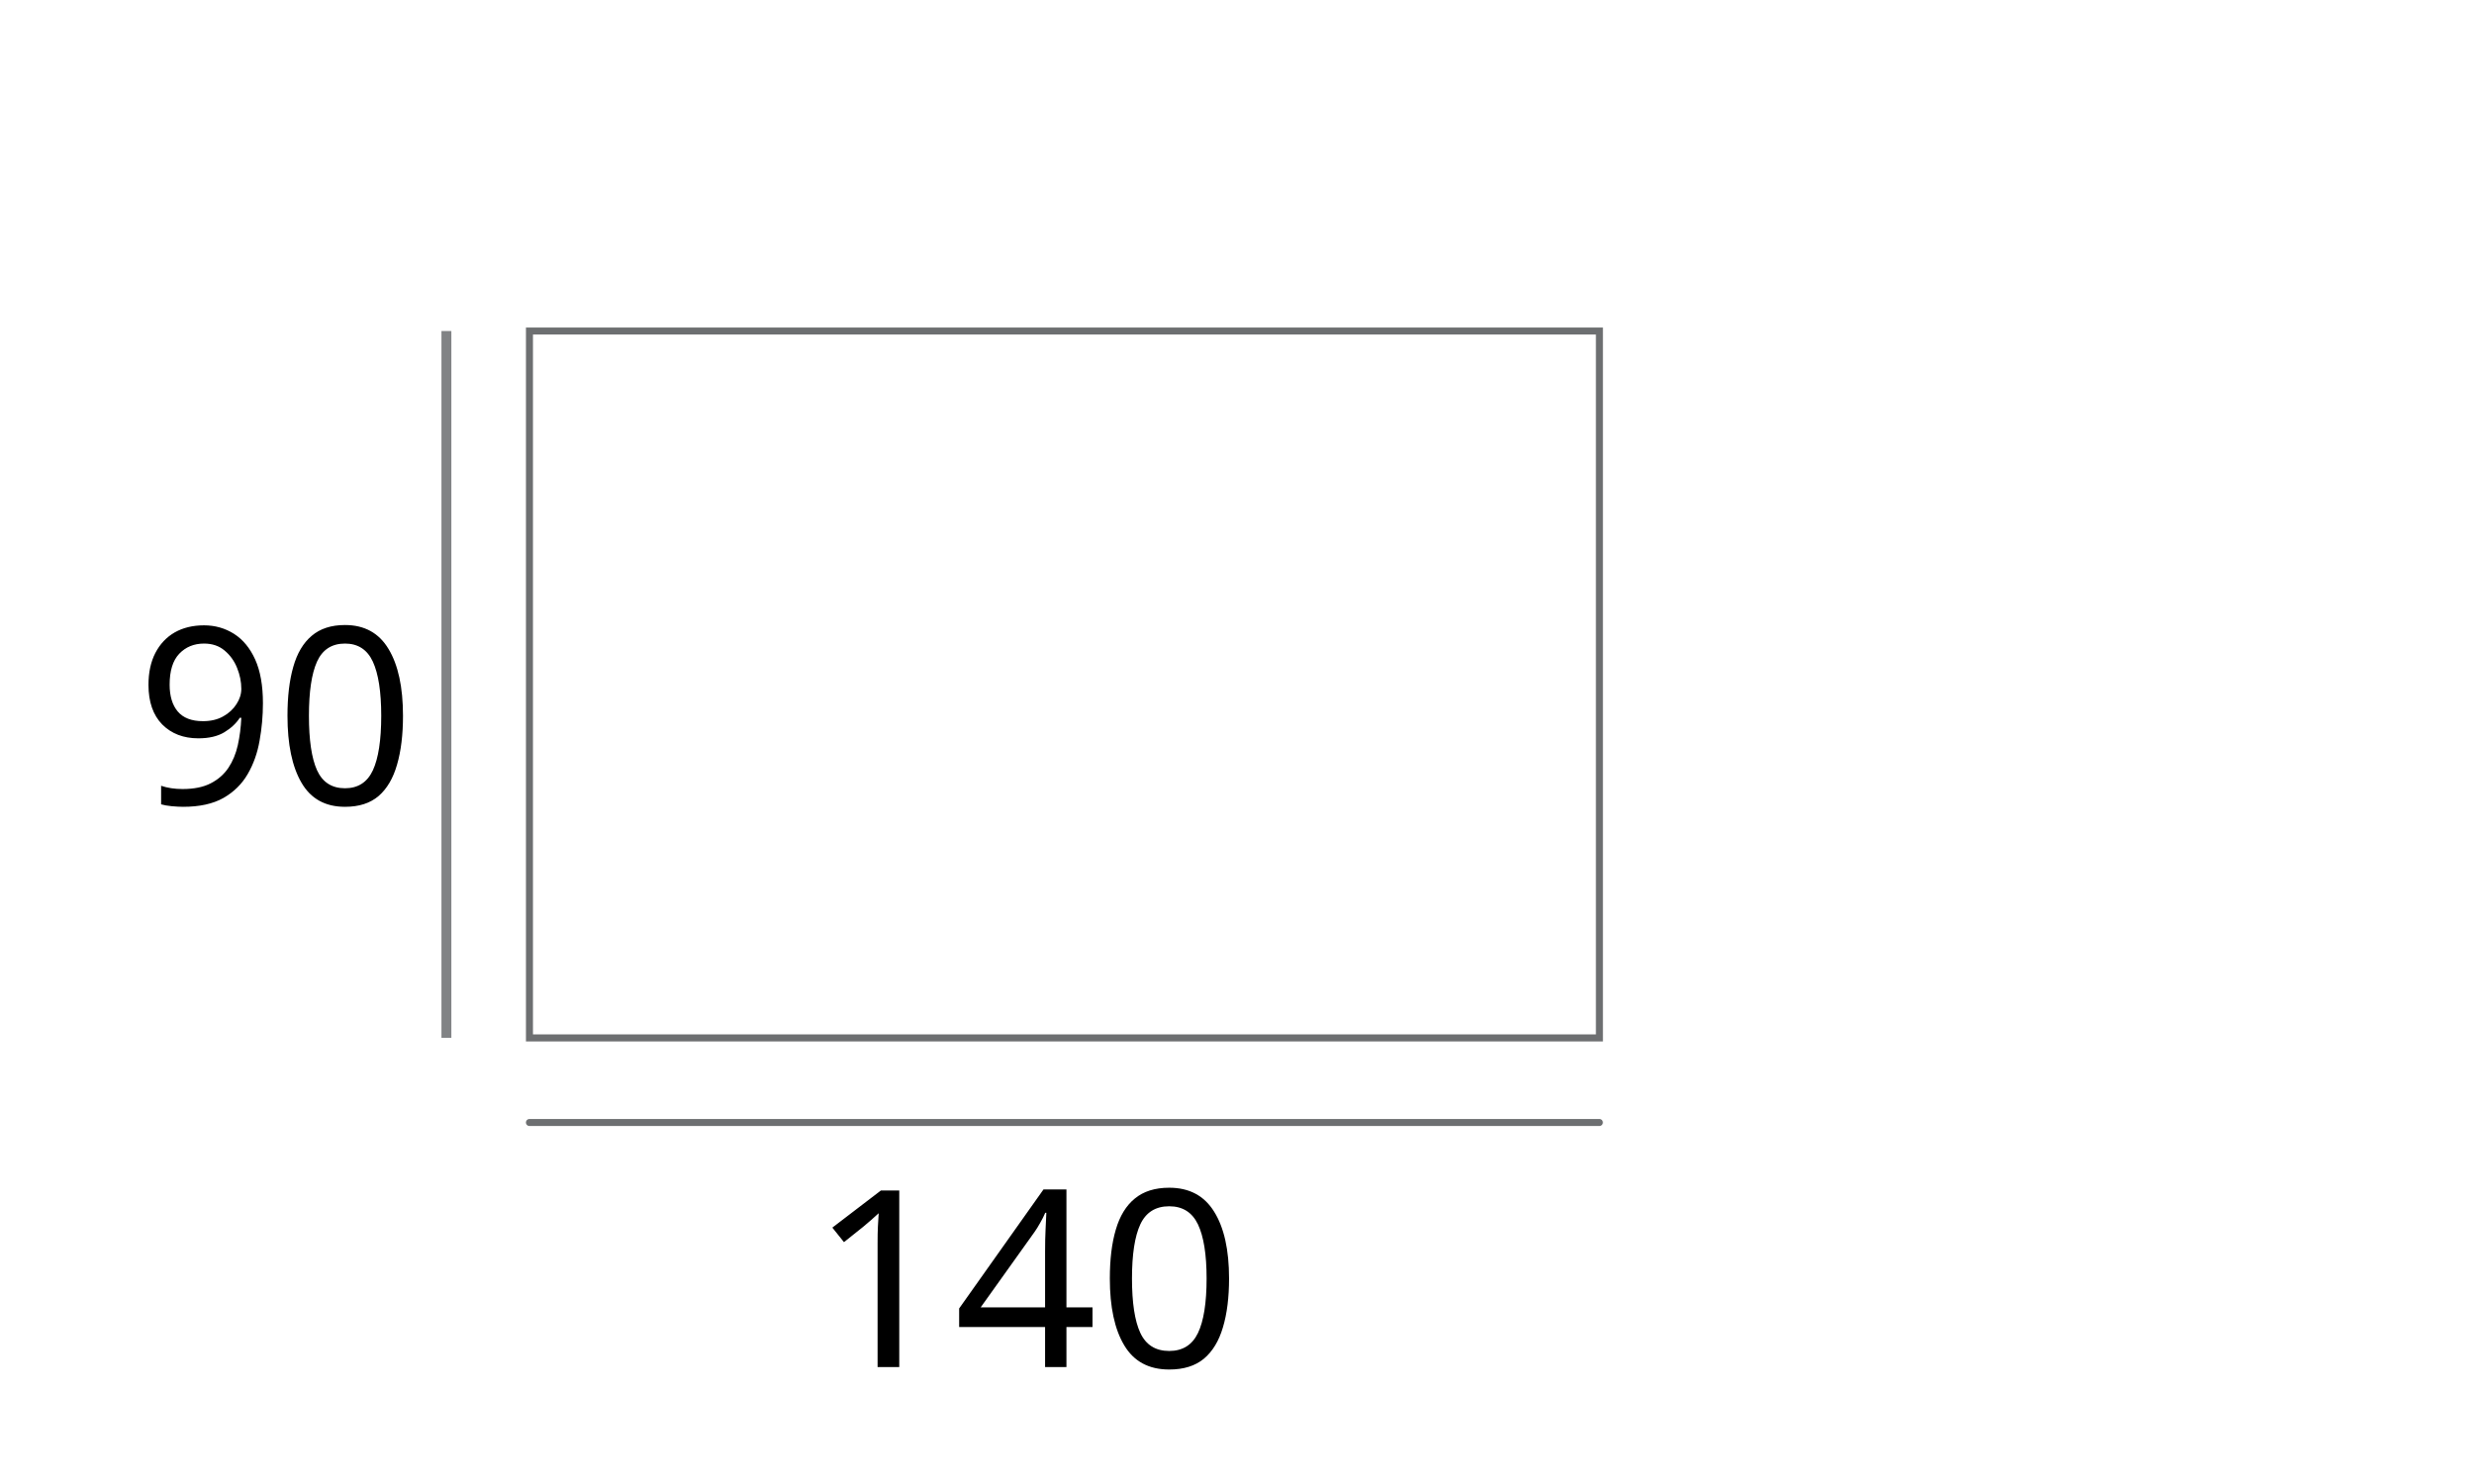
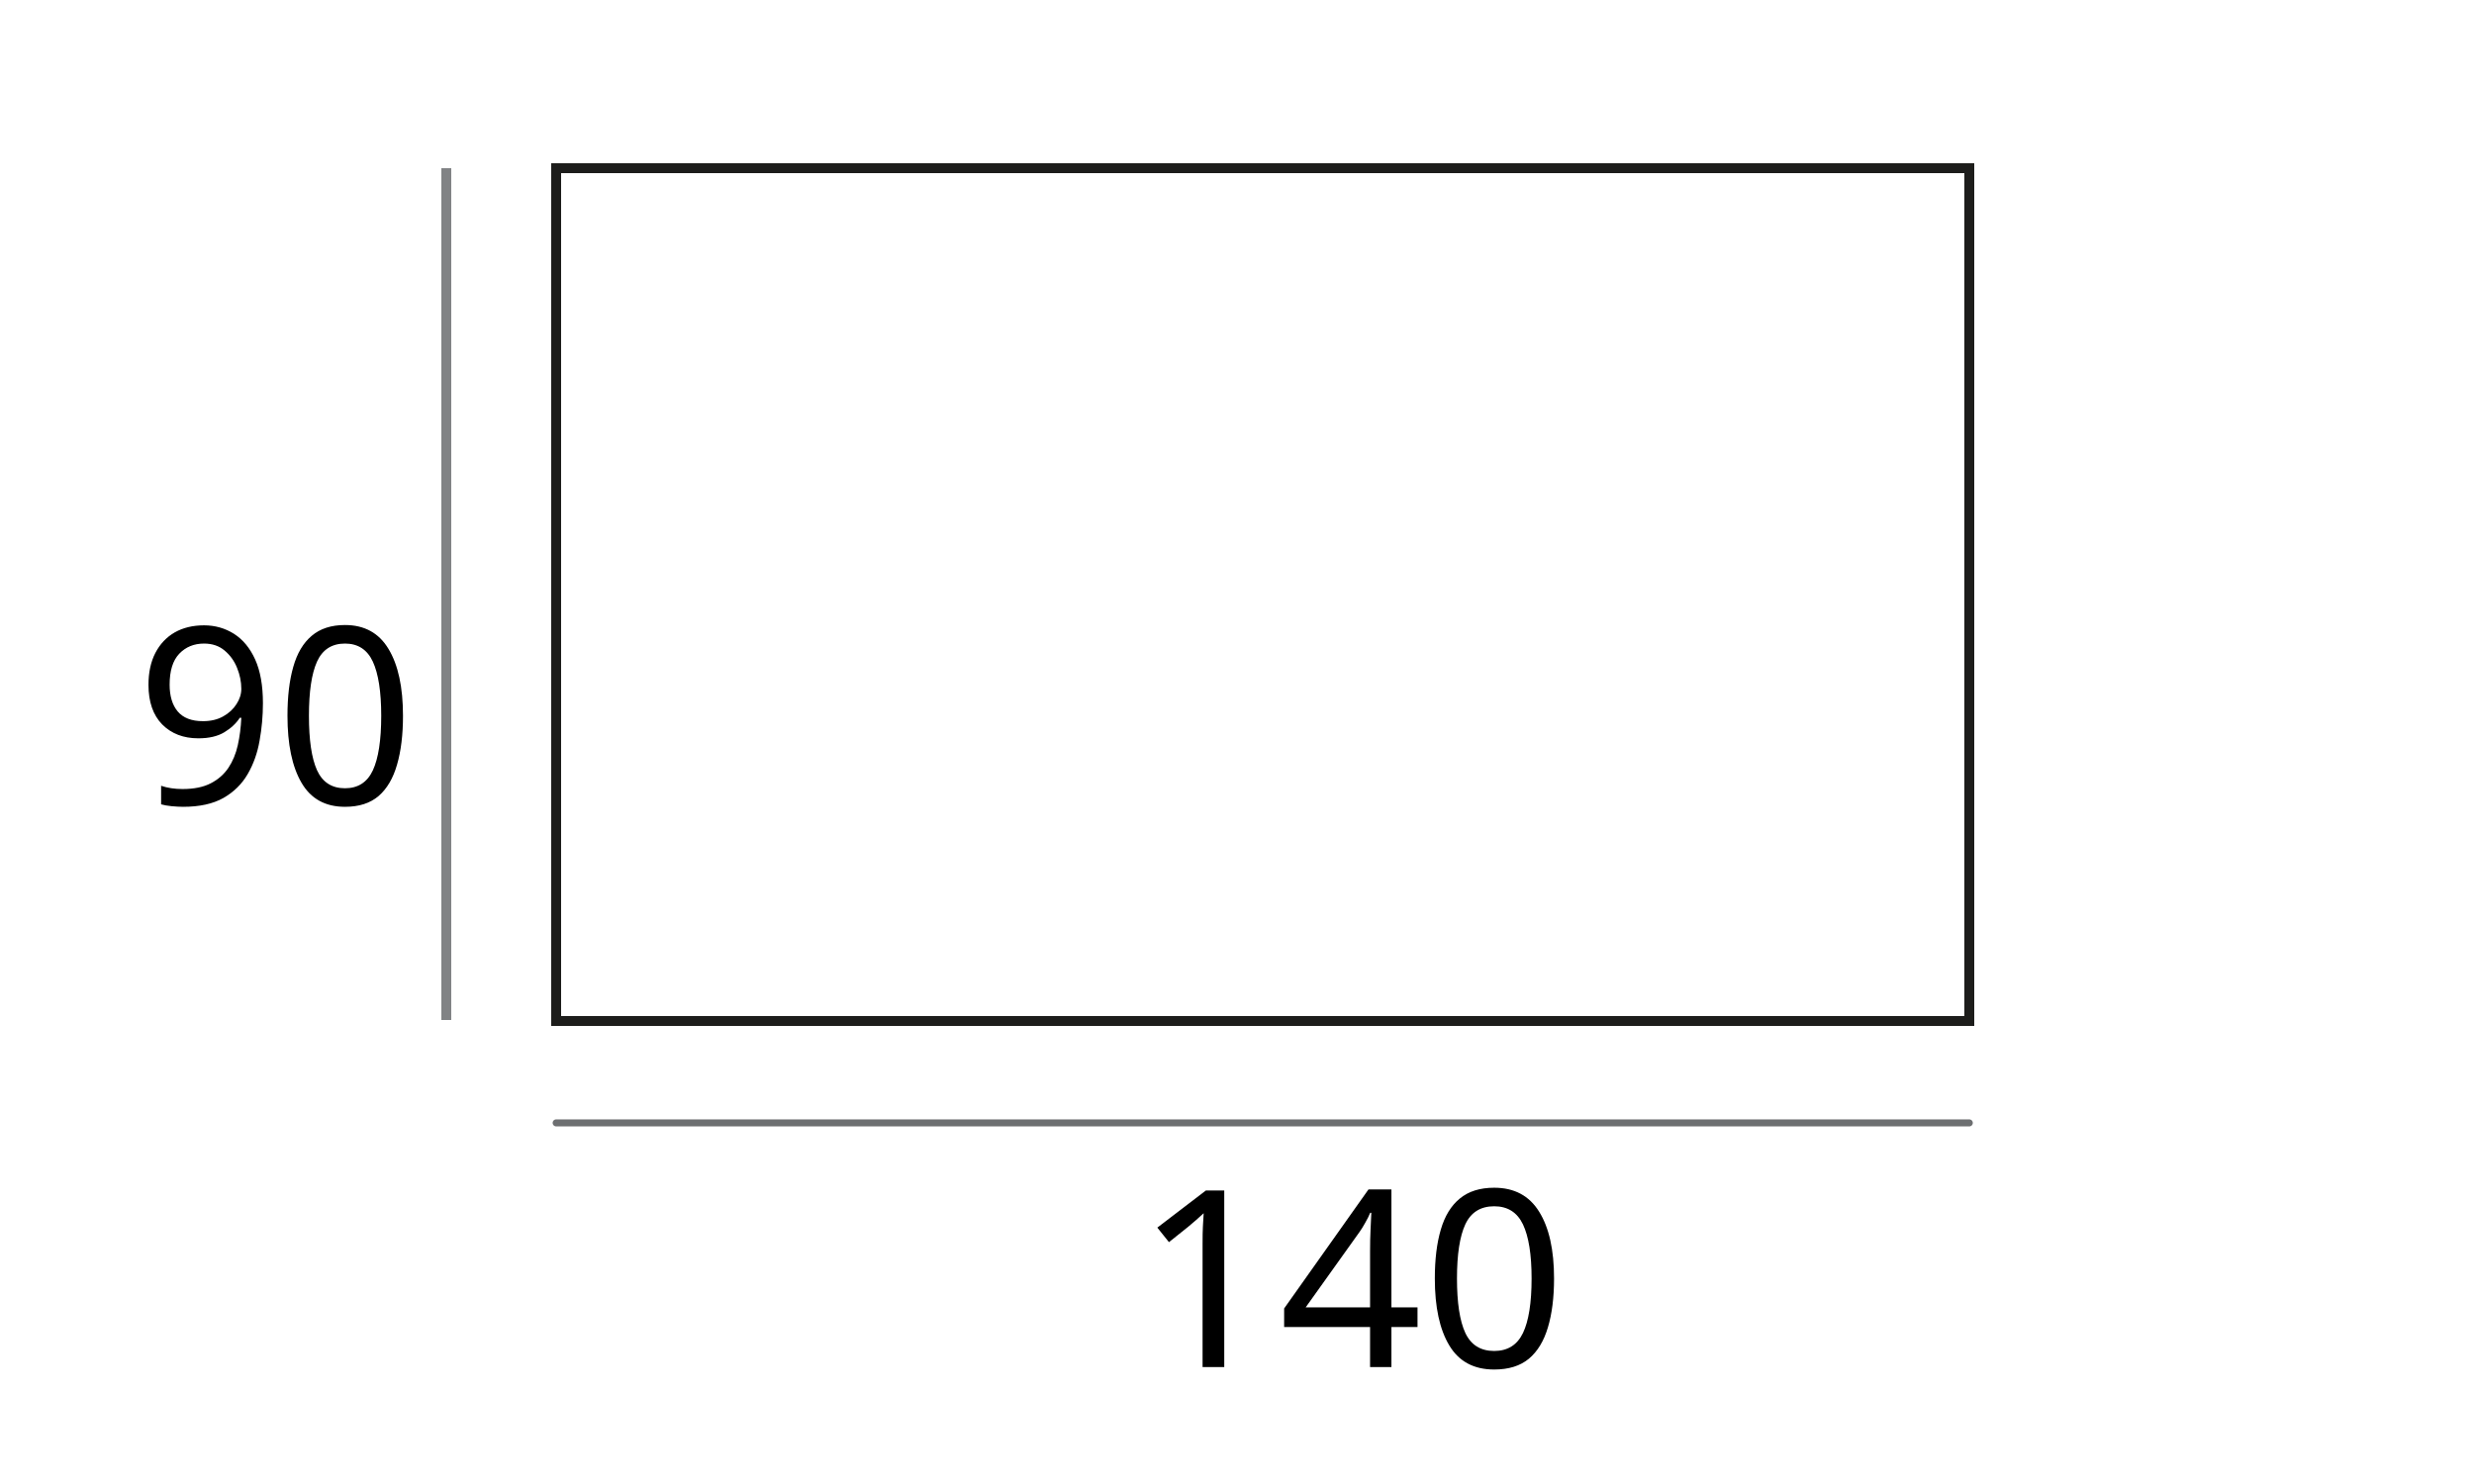
<svg xmlns="http://www.w3.org/2000/svg" version="1.1" id="Capa_1" x="0px" y="0px" viewBox="0 0 250 150" style="enable-background:new 0 0 250 150;" xml:space="preserve">
  <style type="text/css">
	.st0{fill:none;stroke:#818385;stroke-miterlimit:10;}
	.st1{fill:none;stroke:#6D6F71;stroke-width:0.709;stroke-linecap:round;stroke-linejoin:round;stroke-miterlimit:10;}
	.st2{font-family:'ArialMT';}
	.st3{font-size:25px;}
- 	.st4{fill:none;stroke:#6D6F71;stroke-width:0.709;stroke-miterlimit:10;}
+ 	.st4{fill:none;stroke:#1D1D1B;stroke-miterlimit:10;}
</style>
  <g>
    <g>
-       <g>
-         <line class="st0" x1="45.11" y1="33.46" x2="45.11" y2="104.9" />
-       </g>
-       <line class="st1" x1="161.62" y1="113.46" x2="53.5" y2="113.46" />
+       <line class="st0" x1="45.1" y1="17" x2="45.1" y2="103.1" />
    </g>
-     <text transform="matrix(0.9843 0 0 1 13.7737 81.3008)" class="st2 st3">90</text>
-     <text transform="matrix(1.0159 0 0 1 81.8553 138.1783)" class="st2 st3">140</text>
-     <rect x="71.84" y="15.12" transform="matrix(-1.836970e-16 1 -1 -1.836970e-16 176.7422 -38.3807)" class="st4" width="71.45" height="108.12" />
+     <line class="st1" x1="199" y1="113.5" x2="56.2" y2="113.5" />
  </g>
+   <text transform="matrix(0.9843 0 0 1 13.7734 81.3008)" class="st2 st3">90</text>
+   <text transform="matrix(1.0159 0 0 1 114.6958 138.1787)" class="st2 st3">140</text>
+   <rect x="56.2" y="17" class="st4" width="142.8" height="86.2" />
</svg>
